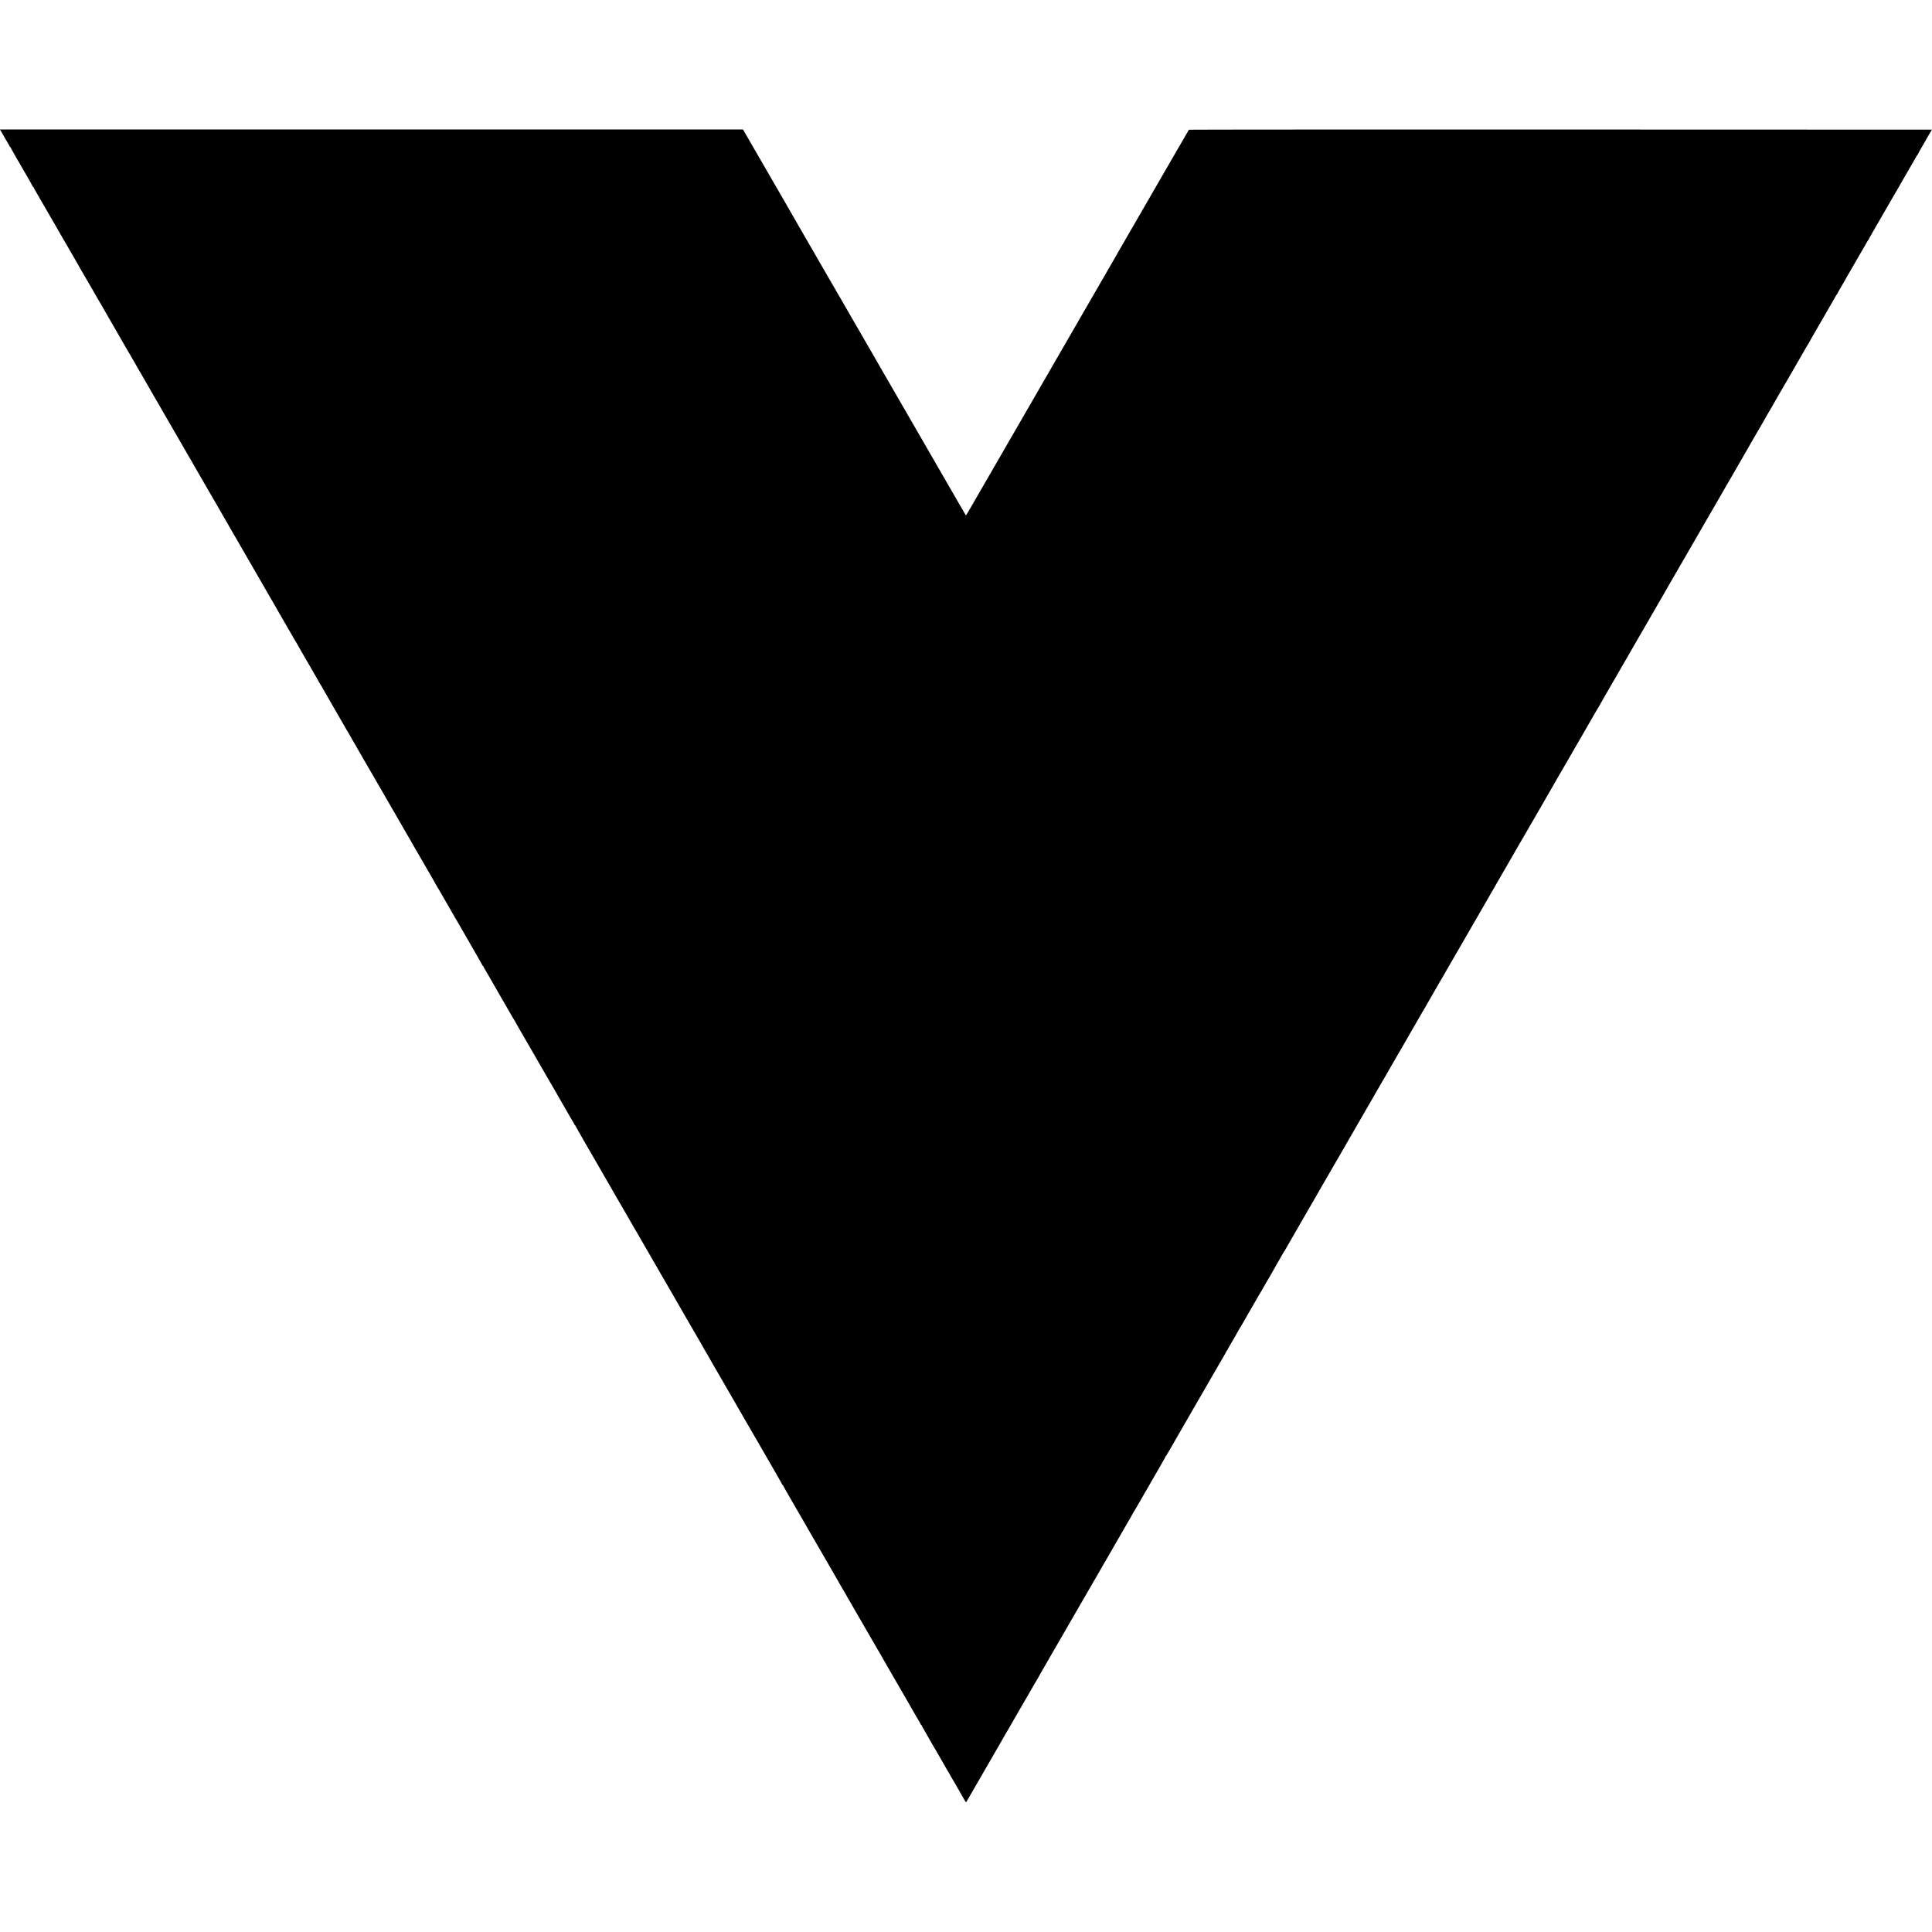
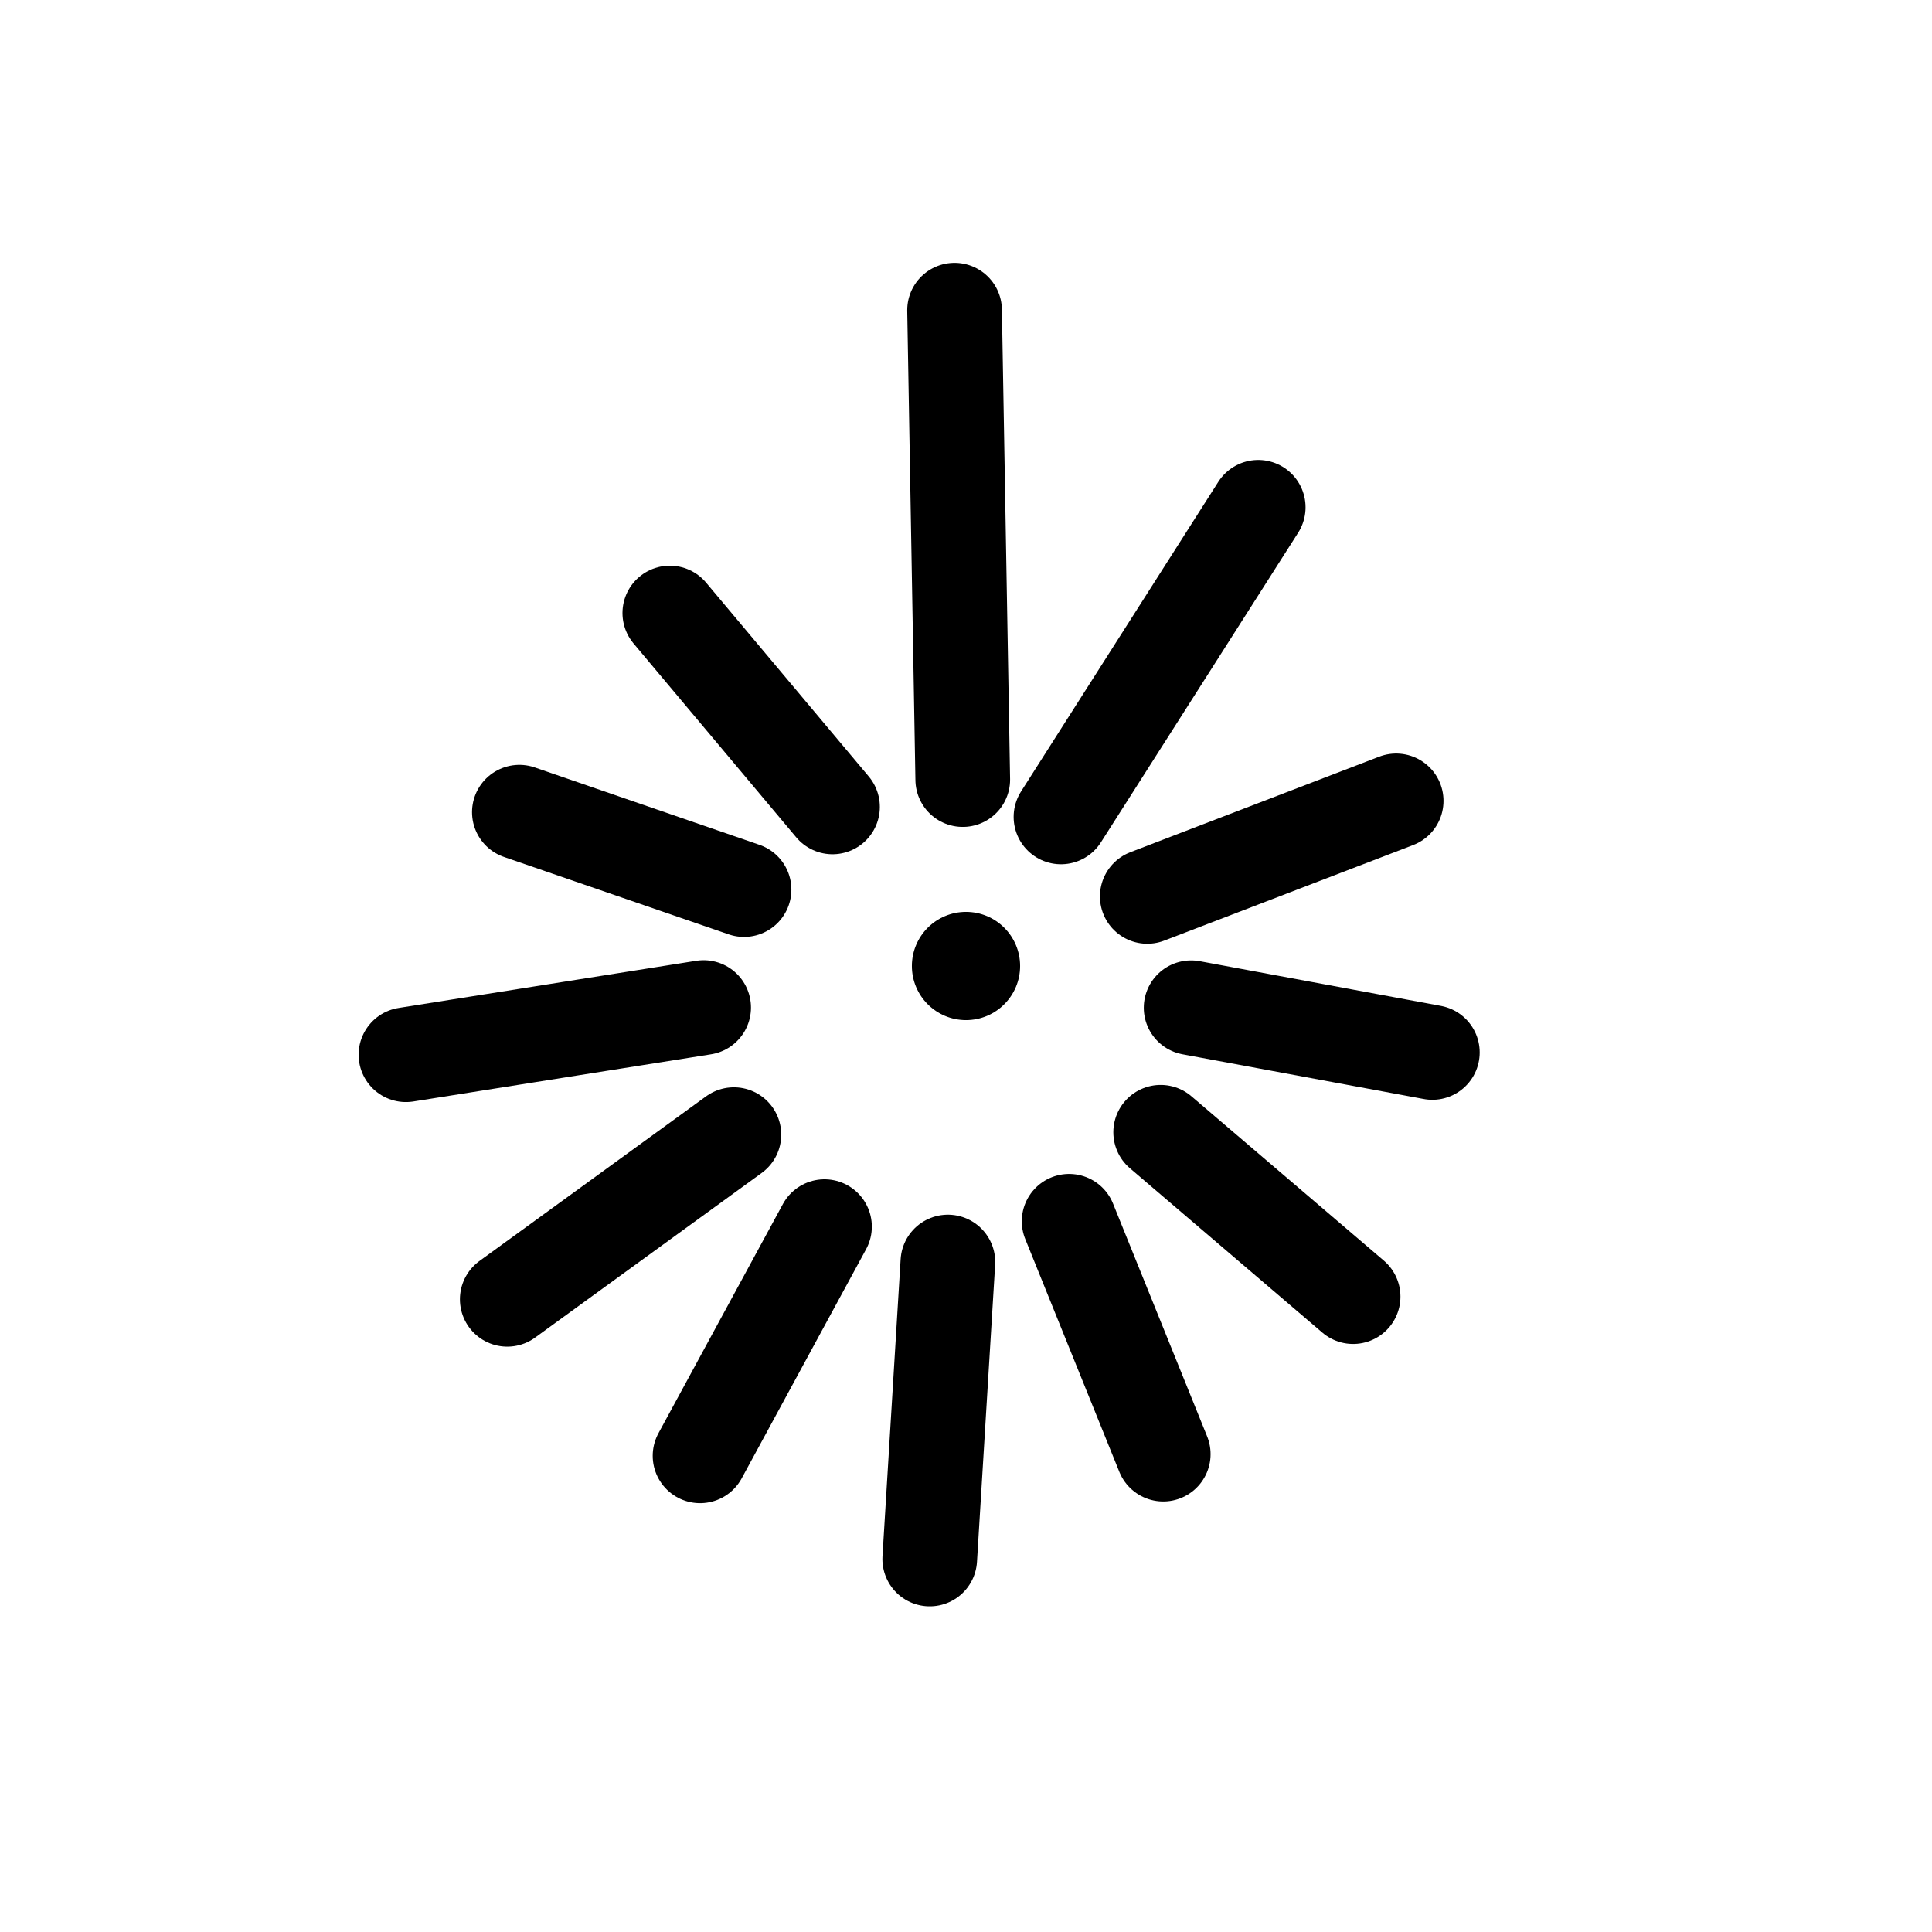
- <svg xmlns="http://www.w3.org/2000/svg" version="1.0" width="16pt" height="16pt" viewBox="0 0 16 16" preserveAspectRatio="xMidYMid meet">
-   <g transform="translate(0,16) scale(0.00032,-0.00032)" fill="#000000" stroke="none">
-     <path d="M18 46618 c45 -75 122 -207 122 -211 0 -2 25 -45 55 -95 30 -50 55 -96 55 -102 0 -5 5 -10 10 -10 6 0 10 -4 10 -9 0 -5 73 -135 161 -288 89 -153 173 -298 187 -323 14 -25 32 -57 41 -72 88 -149 187 -324 189 -335 2 -7 8 -13 13 -13 5 0 9 -4 9 -10 0 -5 46 -89 103 -187 175 -302 490 -846 507 -876 8 -16 20 -36 25 -45 28 -46 290 -498 339 -585 13 -23 74 -129 136 -236 61 -107 123 -215 137 -240 14 -25 29 -50 33 -56 5 -5 23 -37 40 -70 18 -33 38 -67 44 -75 11 -16 21 -33 63 -109 14 -25 29 -50 33 -56 4 -5 21 -35 38 -65 55 -100 261 -455 269 -465 4 -5 14 -21 20 -35 15 -29 41 -75 103 -180 24 -41 52 -88 60 -105 9 -16 57 -100 107 -185 112 -193 362 -626 380 -660 8 -14 23 -38 33 -55 11 -16 23 -37 27 -45 4 -8 26 -46 48 -85 23 -38 53 -90 67 -115 46 -81 64 -113 178 -310 62 -107 121 -210 132 -227 37 -67 56 -99 85 -148 16 -27 32 -57 36 -65 4 -8 15 -27 25 -42 9 -15 53 -89 96 -165 44 -76 177 -307 296 -513 120 -206 268 -463 330 -570 131 -227 117 -203 200 -348 36 -62 73 -125 82 -140 10 -15 21 -34 25 -42 4 -8 20 -37 36 -65 17 -27 38 -65 48 -82 49 -85 64 -111 87 -153 13 -25 28 -49 32 -55 4 -5 78 -134 165 -285 87 -151 166 -288 176 -305 10 -16 26 -43 35 -59 9 -17 125 -217 257 -445 132 -229 253 -441 270 -471 17 -30 45 -79 64 -108 18 -29 33 -54 33 -57 0 -2 20 -37 44 -77 24 -40 123 -212 221 -383 97 -170 190 -330 205 -355 16 -25 39 -65 53 -90 13 -25 81 -144 152 -265 70 -121 137 -238 150 -260 12 -22 37 -65 55 -95 18 -30 43 -73 55 -95 12 -22 48 -85 80 -140 77 -132 163 -280 190 -330 13 -22 71 -123 130 -225 59 -102 116 -199 126 -217 10 -17 29 -50 43 -72 15 -22 26 -43 26 -45 0 -2 27 -50 60 -106 33 -56 60 -103 60 -105 0 -2 55 -98 90 -155 8 -14 182 -316 239 -414 13 -22 45 -79 72 -124 27 -46 49 -86 49 -89 0 -2 14 -24 30 -48 16 -24 30 -46 30 -49 0 -5 74 -135 100 -176 5 -8 24 -42 43 -75 50 -88 58 -101 262 -455 104 -179 199 -345 213 -370 14 -25 28 -49 32 -55 4 -5 17 -26 28 -45 10 -19 62 -109 114 -200 114 -197 133 -230 170 -295 16 -27 33 -57 38 -65 17 -28 96 -165 103 -180 4 -8 16 -28 26 -45 10 -16 77 -131 148 -255 72 -124 181 -313 243 -420 62 -107 121 -209 131 -227 35 -62 323 -560 392 -678 38 -66 83 -145 100 -175 16 -30 33 -59 37 -65 4 -5 17 -27 29 -47 34 -61 56 -100 90 -156 17 -29 31 -55 31 -57 0 -2 17 -32 39 -67 21 -35 134 -229 251 -433 117 -203 235 -407 261 -451 27 -45 49 -85 49 -88 0 -4 8 -19 19 -34 15 -21 200 -341 309 -533 10 -19 33 -58 51 -87 17 -29 31 -54 31 -56 0 -2 25 -44 55 -94 30 -50 55 -95 55 -98 0 -4 6 -15 14 -23 7 -9 27 -41 43 -71 17 -30 170 -297 342 -594 171 -296 311 -542 311 -547 0 -5 5 -9 10 -9 6 0 10 -4 10 -10 0 -5 22 -47 49 -92 27 -46 58 -99 68 -118 24 -43 81 -140 93 -160 5 -8 66 -114 135 -235 69 -121 130 -227 135 -235 12 -21 259 -447 283 -490 10 -19 28 -47 38 -62 11 -14 19 -29 19 -32 0 -3 37 -69 83 -148 99 -170 305 -526 337 -583 13 -22 31 -53 41 -70 11 -16 22 -37 26 -45 7 -14 82 -146 103 -180 14 -24 181 -311 205 -355 13 -22 46 -80 75 -130 29 -49 64 -110 78 -135 14 -25 51 -88 82 -140 31 -52 59 -102 63 -110 4 -8 18 -33 31 -55 205 -353 284 -489 309 -535 17 -30 45 -78 62 -106 18 -28 36 -60 39 -72 4 -12 12 -22 17 -22 5 0 9 -4 9 -10 0 -5 109 -197 241 -427 133 -230 250 -431 259 -448 51 -90 222 -385 280 -485 37 -63 78 -135 92 -160 14 -25 67 -117 118 -205 51 -88 101 -175 111 -193 34 -58 55 -95 149 -257 51 -88 101 -173 110 -190 9 -16 76 -131 147 -255 72 -124 140 -241 151 -260 61 -108 281 -489 355 -615 38 -66 77 -133 87 -150 35 -63 91 -161 100 -175 14 -23 99 -169 128 -220 54 -97 135 -235 142 -245 4 -5 20 -32 35 -60 26 -48 238 -416 276 -480 10 -16 26 -46 37 -65 30 -53 382 -661 403 -695 10 -16 22 -37 26 -45 4 -8 26 -48 50 -88 24 -41 43 -75 43 -77 0 -2 22 -40 50 -85 27 -45 50 -84 50 -86 0 -3 38 -69 83 -147 84 -142 302 -520 340 -587 10 -19 34 -60 52 -90 18 -30 44 -75 57 -100 14 -25 45 -79 70 -120 25 -41 56 -96 70 -121 14 -25 77 -133 138 -240 62 -107 122 -210 132 -229 25 -43 310 -535 337 -581 11 -19 26 -45 34 -59 17 -32 238 -414 266 -460 11 -19 24 -41 28 -49 3 -7 75 -133 160 -278 84 -146 153 -269 153 -274 0 -5 5 -9 10 -9 6 0 10 -4 10 -10 0 -5 82 -150 181 -322 182 -314 201 -346 240 -415 12 -21 80 -139 152 -263 71 -124 141 -245 155 -270 14 -25 28 -49 32 -55 6 -8 145 -248 220 -380 37 -66 209 -362 229 -395 11 -19 24 -42 28 -49 4 -8 67 -118 140 -243 73 -125 133 -230 133 -233 0 -2 15 -28 33 -57 19 -29 47 -78 64 -108 17 -30 53 -93 79 -139 53 -90 82 -141 157 -272 82 -142 115 -199 381 -659 142 -245 268 -463 281 -485 12 -22 71 -125 132 -230 60 -104 172 -298 248 -430 76 -132 146 -253 156 -270 11 -16 22 -36 26 -44 3 -8 30 -54 60 -103 29 -49 53 -91 53 -93 0 -3 18 -34 40 -70 22 -36 40 -67 40 -69 0 -2 37 -66 81 -142 45 -77 98 -168 119 -204 20 -36 47 -81 58 -100 12 -19 27 -47 33 -62 6 -16 15 -28 20 -28 5 0 9 -4 9 -9 0 -6 63 -118 140 -251 77 -133 140 -243 140 -245 0 -2 18 -33 41 -70 22 -37 49 -83 60 -101 10 -19 29 -51 40 -71 25 -45 109 -189 126 -218 7 -11 17 -29 22 -40 6 -11 22 -38 35 -60 14 -22 37 -62 52 -90 14 -27 35 -62 45 -77 11 -14 19 -29 19 -32 0 -3 18 -35 40 -71 22 -36 40 -67 40 -69 0 -2 19 -35 42 -72 23 -38 55 -94 72 -124 26 -47 139 -244 171 -298 6 -9 21 -36 34 -60 28 -48 37 -51 51 -19 6 12 19 36 29 52 10 17 27 46 38 65 11 19 104 181 208 360 103 179 199 345 213 370 14 25 42 74 64 109 21 34 38 65 38 67 0 2 18 33 40 69 22 36 40 67 40 69 0 3 177 310 199 346 16 26 136 234 140 244 2 5 25 44 52 88 27 44 49 81 49 84 0 2 18 34 40 70 22 36 40 67 40 69 0 2 20 36 43 77 35 58 169 289 297 513 9 17 50 86 90 155 40 69 86 150 103 180 16 30 35 62 41 70 6 8 16 24 22 35 35 64 72 129 167 293 59 100 116 199 127 220 11 20 30 53 41 72 43 72 1070 1850 1121 1940 14 25 65 113 113 195 48 83 96 166 107 185 10 19 28 50 38 68 11 18 73 124 137 235 64 111 175 303 246 427 71 124 173 299 225 390 52 91 116 202 143 248 27 45 49 85 49 89 0 4 6 14 14 22 7 9 28 43 46 76 26 47 251 436 378 655 11 19 29 51 40 70 11 19 101 176 201 348 99 172 181 317 181 323 0 5 5 9 10 9 6 0 10 5 10 11 0 6 8 23 18 37 11 15 32 52 49 82 16 30 130 228 253 440 122 212 234 405 248 430 13 25 39 70 57 100 39 65 69 117 130 225 25 44 50 87 55 95 12 19 78 134 220 380 61 107 129 224 150 260 161 277 222 382 246 425 15 28 47 83 71 123 24 41 43 78 43 83 0 5 4 9 8 9 4 0 13 12 19 28 7 15 23 45 36 67 66 110 277 478 277 483 0 3 6 13 14 21 7 9 27 41 43 71 17 30 45 80 63 110 34 57 375 649 394 685 6 11 16 27 22 35 6 8 26 42 44 75 18 33 41 74 51 90 10 17 24 41 32 55 54 97 72 128 88 152 11 14 19 28 19 30 0 3 79 141 175 308 96 167 175 305 175 308 0 3 6 13 14 21 7 9 26 39 41 66 33 60 276 483 338 587 24 40 46 80 50 88 4 8 13 24 20 35 14 23 95 163 125 215 11 19 52 91 92 160 40 69 80 139 90 155 9 17 103 179 207 360 105 182 200 346 211 365 103 181 463 802 489 845 7 11 15 27 19 35 4 8 29 51 55 95 64 110 828 1433 848 1470 9 17 24 41 33 55 9 14 29 48 45 77 15 28 52 93 82 145 30 51 62 107 71 123 17 30 231 398 400 690 51 88 103 179 115 202 12 23 26 48 32 55 6 7 24 38 40 68 17 30 61 107 98 170 37 63 84 144 103 180 19 36 41 72 48 81 8 8 14 18 14 21 0 4 27 51 59 106 32 55 72 124 89 154 16 29 71 125 122 213 51 88 104 180 118 205 13 25 28 50 32 55 4 6 17 26 28 45 11 19 45 80 77 135 31 55 66 116 77 135 11 19 88 152 171 295 401 694 620 1072 650 1125 11 19 87 152 170 295 83 143 158 273 166 288 9 16 21 36 26 45 6 9 31 52 55 96 25 43 54 94 66 115 11 20 95 164 186 321 91 157 173 299 182 315 9 17 26 46 37 65 12 19 66 114 121 210 56 96 108 186 117 200 8 14 24 40 34 59 24 45 383 664 412 713 5 9 17 29 26 45 15 28 120 210 241 419 36 61 68 117 72 125 4 8 12 23 19 34 35 57 245 420 262 453 11 20 35 61 53 90 17 29 32 54 32 56 0 3 28 51 62 108 33 57 70 119 80 138 10 19 23 42 28 50 5 8 32 53 59 100 27 47 149 258 271 470 122 212 234 405 248 430 30 53 62 108 80 135 6 11 15 27 19 35 4 8 85 150 181 315 96 165 187 323 202 350 31 56 116 202 130 225 5 8 25 42 43 75 19 33 92 159 162 280 149 257 157 271 202 350 19 33 38 67 43 75 9 14 228 392 275 475 12 22 55 96 95 165 40 69 80 139 90 155 24 42 202 350 221 383 9 15 27 47 41 72 14 25 75 131 136 236 61 106 121 210 134 232 99 172 271 470 279 482 5 8 23 40 40 70 18 30 81 141 142 245 60 105 121 210 135 235 14 25 71 124 127 220 56 96 143 247 194 335 51 88 96 167 102 175 14 24 180 311 204 355 23 43 340 590 356 615 5 8 50 87 101 175 171 301 517 898 582 1008 25 43 46 81 46 83 0 2 12 23 27 47 14 23 40 67 56 97 16 30 35 62 42 70 7 8 15 22 18 30 4 8 20 38 37 65 16 28 33 57 37 65 6 12 111 196 143 250 5 8 55 95 112 193 57 98 113 195 126 215 12 20 27 46 32 57 6 11 14 27 20 35 5 8 76 130 156 270 80 140 165 287 187 325 23 39 52 90 66 115 13 25 30 52 37 61 8 8 14 18 14 21 0 4 41 77 92 165 50 87 175 302 276 478 101 176 208 360 236 408 28 49 67 117 86 152 19 35 41 70 48 77 6 6 12 15 12 19 0 7 124 224 167 291 12 21 23 40 23 42 0 2 21 40 46 83 26 43 55 92 64 109 54 95 327 568 354 614 19 30 45 75 59 100 71 128 82 145 89 148 4 2 8 8 8 13 0 5 42 82 94 172 311 538 496 858 518 897 14 25 40 70 58 100 18 30 42 71 53 90 10 19 79 139 152 265 73 127 142 246 153 265 10 19 43 76 72 125 29 50 63 108 75 130 65 116 80 140 87 143 4 2 8 8 8 12 0 8 114 212 140 250 6 8 14 24 20 35 5 11 54 97 108 190 l100 170 -9611 3 c-5286 1 -9614 -1 -9618 -5 -5 -6 -419 -719 -619 -1068 -89 -155 -267 -463 -323 -560 -38 -66 -81 -140 -95 -165 -31 -56 -263 -457 -526 -910 -110 -190 -224 -388 -254 -440 -29 -52 -61 -109 -71 -125 -23 -39 -243 -420 -268 -465 -11 -19 -204 -352 -428 -740 -224 -388 -477 -826 -563 -975 -85 -148 -185 -322 -222 -385 -37 -63 -120 -207 -185 -320 -65 -113 -177 -306 -248 -430 -72 -124 -172 -297 -222 -385 -51 -88 -142 -245 -202 -350 -131 -226 -247 -427 -408 -705 -65 -113 -249 -432 -410 -710 -160 -278 -388 -673 -506 -877 -118 -205 -216 -373 -219 -373 -3 0 -52 82 -109 183 -58 100 -144 250 -192 332 -95 164 -402 696 -647 1120 -85 149 -228 396 -317 550 -212 365 -982 1700 -1008 1745 -10 19 -43 76 -72 125 -29 50 -64 110 -77 135 -14 25 -63 110 -110 190 -47 80 -96 165 -110 190 -14 25 -99 171 -188 325 -89 154 -174 300 -188 325 -13 25 -64 113 -112 195 -48 83 -140 242 -205 355 -65 113 -183 317 -263 454 -79 137 -152 264 -163 282 -50 89 -335 583 -354 614 -12 19 -34 58 -50 85 -15 28 -129 226 -253 440 -124 215 -235 408 -247 430 -12 22 -69 121 -127 220 -58 99 -226 389 -373 645 -148 256 -324 561 -392 678 -67 117 -134 232 -147 255 -13 23 -33 59 -46 80 l-22 37 -9615 0 -9615 0 20 -32z" />
+ <svg xmlns="http://www.w3.org/2000/svg" viewBox="0 0 512 512" width="512" height="512">
+   <g stroke="black" stroke-width="25.09" stroke-linecap="round">
+     <line x1="255.14" y1="206.60" x2="252.97" y2="82.20" />
+     <line x1="281.17" y1="216.49" x2="333.44" y2="134.44" />
+     <line x1="304.04" y1="237.56" x2="370.00" y2="212.24" />
+     <line x1="315.66" y1="267.06" x2="379.59" y2="278.91" />
+     <line x1="307.59" y1="300.06" x2="358.59" y2="343.62" />
+     <line x1="283.33" y1="323.65" x2="308.27" y2="385.36" />
+     <line x1="251.20" y1="334.45" x2="246.39" y2="413.15" />
+     <line x1="218.50" y1="325.07" x2="185.52" y2="385.81" />
+     <line x1="194.49" y1="300.69" x2="134.43" y2="344.33" />
+     <line x1="186.47" y1="267.01" x2="107.58" y2="279.51" />
+     <line x1="197.18" y1="235.75" x2="137.64" y2="215.24" />
+     <line x1="220.62" y1="213.84" x2="177.51" y2="162.46" />
  </g>
+   <circle cx="256" cy="256" r="14.34" fill="black" />
</svg>
